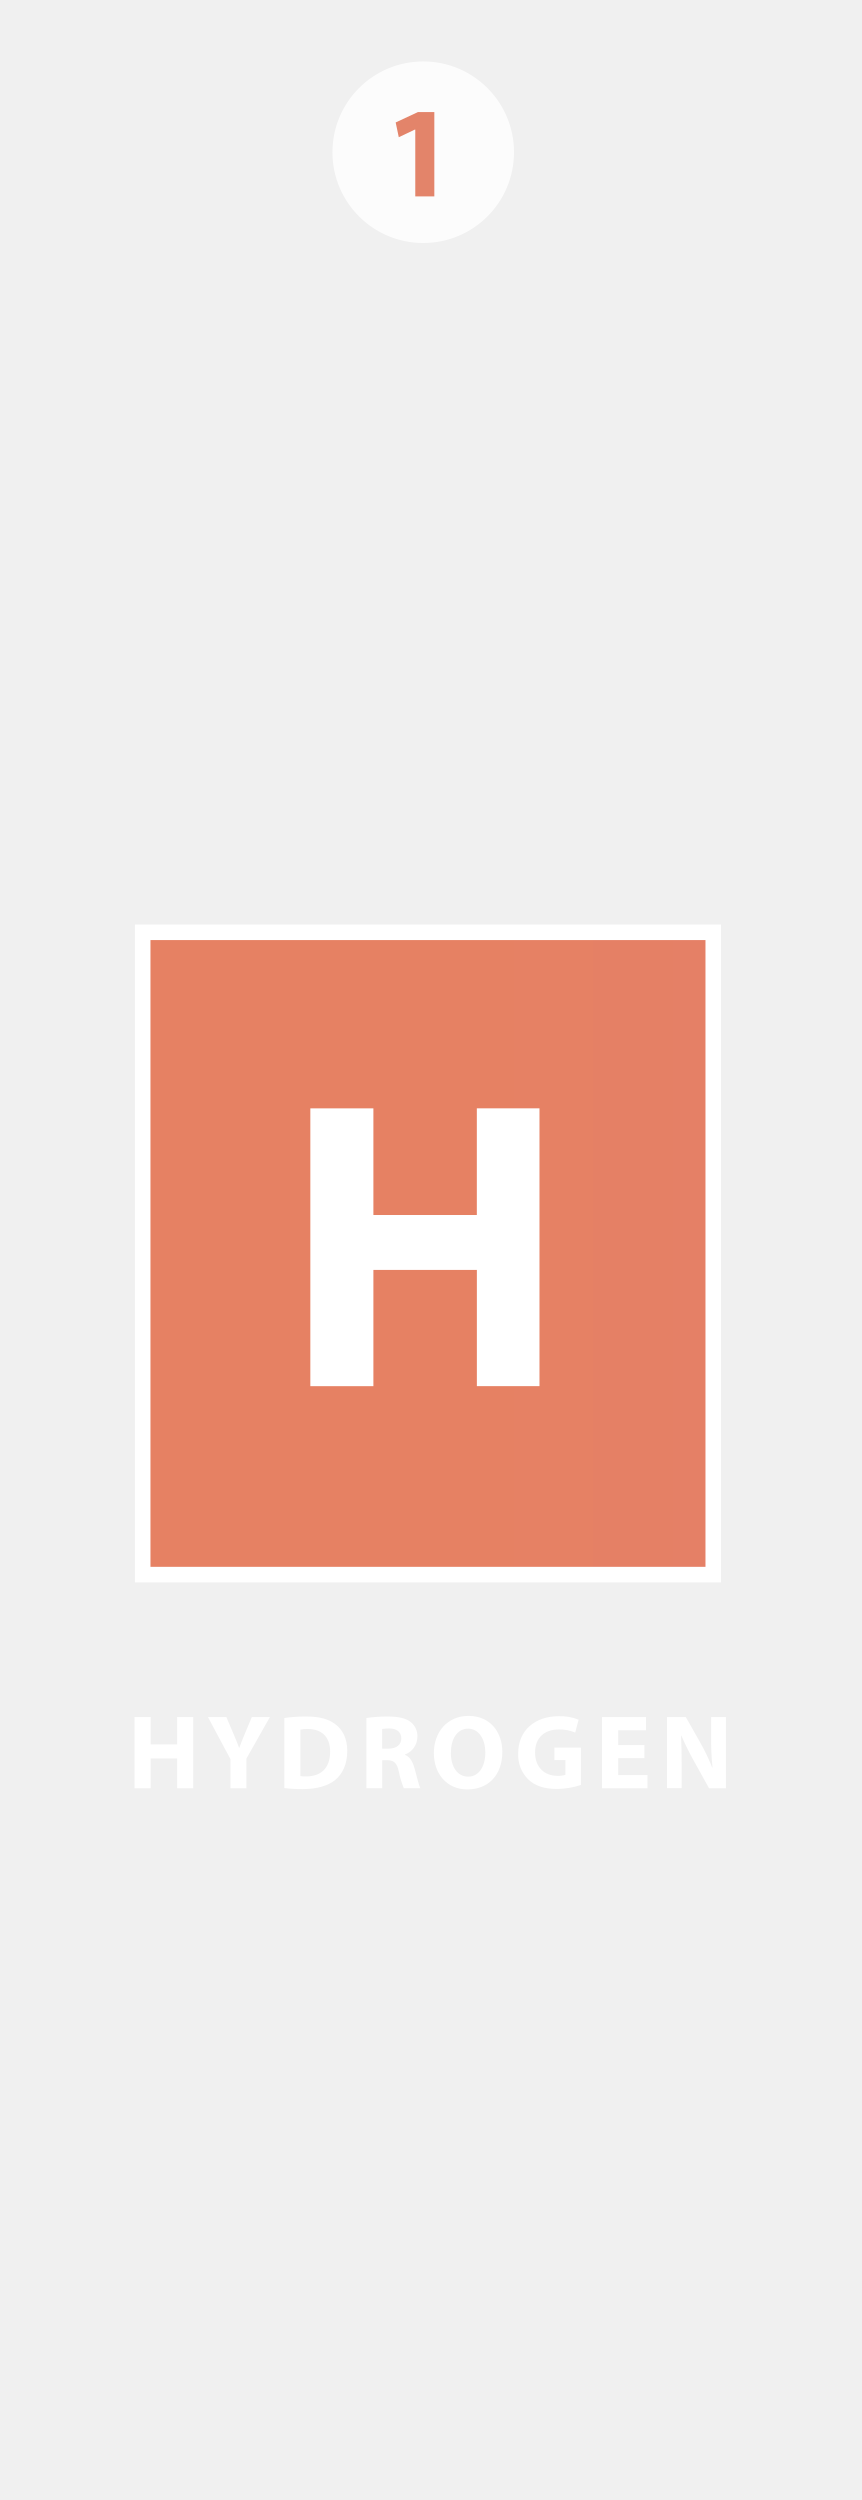
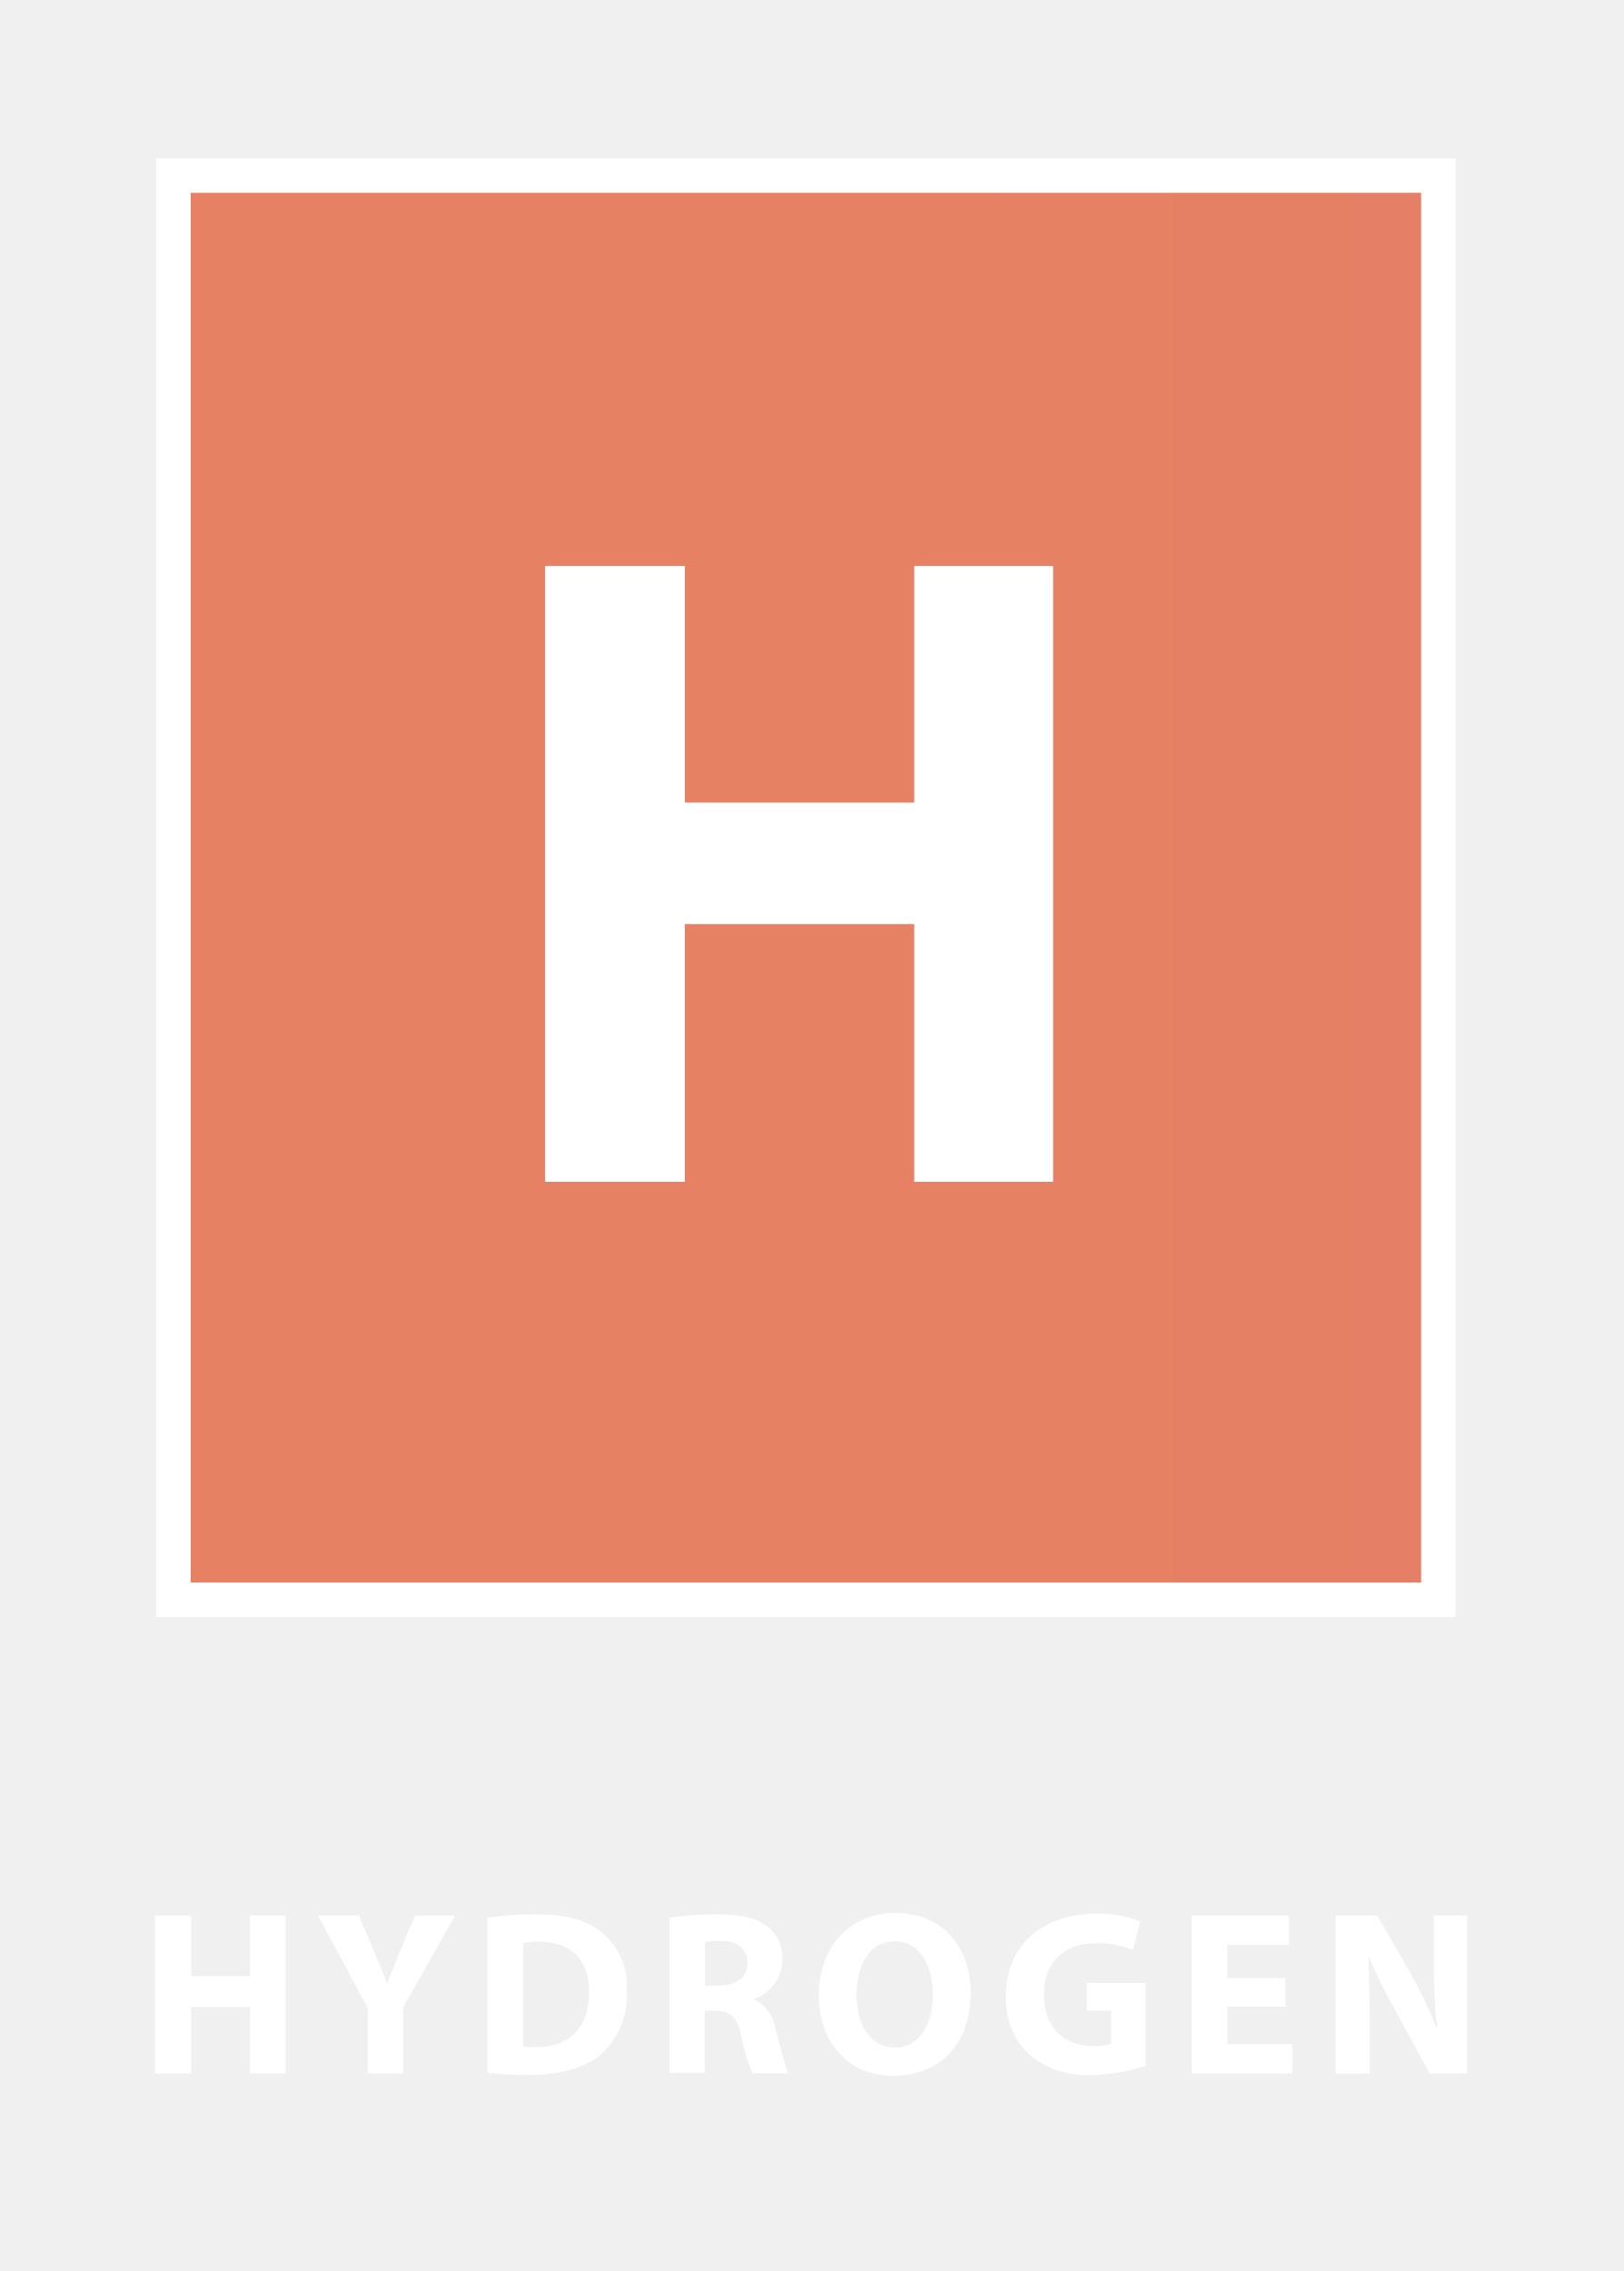
- <svg xmlns="http://www.w3.org/2000/svg" id="Layer_1" data-name="Layer 1" viewBox="0 0 277.37 804.52">
+ <svg xmlns="http://www.w3.org/2000/svg" id="Layer_1" data-name="Layer 1" viewBox="0 0 146.72 205.23">
  <defs>
-     <style>.cls-1,.cls-3{stroke:#fff;stroke-miterlimit:10;}.cls-1{stroke-width:5px;fill:url(#linear-gradient);}.cls-2,.cls-3{fill:#fff;}.cls-3{stroke-width:0.76px;opacity:0.82;}.cls-4{fill:#e3846a;}</style>
-     <linearGradient id="linear-gradient" x1="45.92" y1="403.37" x2="229.53" y2="403.37" gradientUnits="userSpaceOnUse">
+     <style>.cls-1{stroke:#fff;stroke-miterlimit:10;stroke-width:3.11px;fill:url(#linear-gradient);}.cls-2{fill:#fff;}</style>
+     <linearGradient id="linear-gradient" x1="15.68" y1="80.22" x2="130" y2="80.22" gradientUnits="userSpaceOnUse">
      <stop offset="0.58" stop-color="#e68163" />
      <stop offset="1" stop-color="#e58066" />
      <stop offset="1" stop-color="#da728b" />
    </linearGradient>
  </defs>
-   <rect class="cls-1" x="45.92" y="300.02" width="183.61" height="206.7" />
-   <path class="cls-2" d="M120.16,356.67V391h33.29V356.67h20.16v89.4H153.46V408.67H120.16v37.41H99.87v-89.4h20.29Z" />
-   <path class="cls-2" d="M48.49,552.56v8.81H57v-8.81h5.17v22.91H57v-9.59H48.49v9.59h-5.2V552.56h5.2Z" />
-   <path class="cls-2" d="M74.16,575.48V566.1l-7.24-13.53h5.92l2.35,5.51c0.71,1.67,1.19,2.89,1.77,4.39H77c0.51-1.43,1.05-2.75,1.73-4.39l2.31-5.51h5.81l-7.55,13.36v9.55H74.16Z" />
-   <path class="cls-2" d="M91.49,552.87a46.3,46.3,0,0,1,7-.48c4.35,0,7.17.78,9.38,2.45,2.38,1.77,3.88,4.59,3.88,8.63,0,4.39-1.6,7.41-3.81,9.28-2.41,2-6.08,3-10.57,3a44.89,44.89,0,0,1-5.88-.34V552.87Zm5.2,18.7a9.53,9.53,0,0,0,1.8.1c4.69,0,7.75-2.55,7.75-8,0-4.76-2.75-7.27-7.21-7.27a10.81,10.81,0,0,0-2.35.2v15Z" />
-   <path class="cls-2" d="M117.9,552.87a45.54,45.54,0,0,1,6.9-.48c3.4,0,5.78.51,7.41,1.8a5.82,5.82,0,0,1,2.11,4.79,6.08,6.08,0,0,1-4,5.64v0.1c1.6,0.65,2.48,2.18,3.06,4.28,0.71,2.58,1.43,5.58,1.87,6.46h-5.3a28.65,28.65,0,0,1-1.6-5.34c-0.61-2.86-1.6-3.64-3.71-3.67H123v9H117.9V552.87Zm5.13,9.86h2c2.58,0,4.11-1.29,4.11-3.3s-1.43-3.16-3.81-3.2a13,13,0,0,0-2.35.17v6.32Z" />
-   <path class="cls-2" d="M161.65,563.78c0,7.51-4.56,12.07-11.25,12.07s-10.78-5.13-10.78-11.66c0-6.87,4.39-12,11.15-12C157.81,552.19,161.65,557.46,161.65,563.78Zm-16.56.31c0,4.49,2.11,7.65,5.58,7.65s5.51-3.33,5.51-7.79c0-4.11-2-7.65-5.54-7.65S145.1,559.64,145.1,564.09Z" />
-   <path class="cls-2" d="M186.94,574.42a25.64,25.64,0,0,1-7.65,1.29c-4.18,0-7.21-1.05-9.31-3.09a11.09,11.09,0,0,1-3.23-8.33c0-7.62,5.58-12,13.09-12a15.78,15.78,0,0,1,6.36,1.12l-1.09,4.15a12.69,12.69,0,0,0-5.34-1c-4.32,0-7.58,2.45-7.58,7.41,0,4.73,3,7.51,7.21,7.51a6.94,6.94,0,0,0,2.55-.34V566.4h-3.54v-4h8.53v12.07Z" />
-   <path class="cls-2" d="M207.37,565.79h-8.43v5.44h9.42v4.25H193.74V552.56h14.14v4.25h-8.94v4.76h8.43v4.22Z" />
-   <path class="cls-2" d="M214.64,575.48V552.56h6.05l4.76,8.4a66.46,66.46,0,0,1,3.74,7.85h0.1a85.07,85.07,0,0,1-.44-9.55v-6.7h4.76v22.91h-5.44l-4.9-8.84a85,85,0,0,1-4-8.09l-0.1,0c0.14,3,.2,6.26.2,10v6.9h-4.76Z" />
-   <circle class="cls-3" cx="136.2" cy="48.99" r="28.83" />
-   <path class="cls-4" d="M133.58,41.7h-0.08l-5.17,2.46-1-4.76,7.18-3.34h5.26V63.2h-6.13V41.7Z" />
+   <rect class="cls-1" x="15.68" y="15.87" width="114.32" height="128.7" />
+   <path class="cls-2" d="M61.9,51.14V72.53H82.63V51.14H95.18V106.8H82.63V83.51H61.9V106.8H49.27V51.14H61.9Z" />
+   <path class="cls-2" d="M17.28,173.11v5.48h5.31v-5.48h3.22v14.26H22.59v-6H17.28v6H14V173.11h3.24Z" />
+   <path class="cls-2" d="M33.26,187.37v-5.84l-4.51-8.42h3.68l1.46,3.43c0.44,1,.74,1.8,1.1,2.73h0c0.32-.89.66-1.71,1.08-2.73l1.44-3.43h3.62l-4.7,8.32v5.95H33.26Z" />
+   <path class="cls-2" d="M44.05,173.3a28.8,28.8,0,0,1,4.36-.3c2.71,0,4.47.49,5.84,1.52a6.31,6.31,0,0,1,2.41,5.38,7.24,7.24,0,0,1-2.37,5.78c-1.5,1.25-3.79,1.84-6.58,1.84a28,28,0,0,1-3.66-.21v-14Zm3.24,11.64a5.94,5.94,0,0,0,1.12.06c2.92,0,4.83-1.59,4.83-5,0-3-1.71-4.53-4.49-4.53a6.71,6.71,0,0,0-1.46.13v9.33Z" />
+   <path class="cls-2" d="M60.49,173.3a28.4,28.4,0,0,1,4.3-.3c2.12,0,3.6.32,4.61,1.12a3.62,3.62,0,0,1,1.31,3,3.79,3.79,0,0,1-2.52,3.51v0.06a3.6,3.6,0,0,1,1.9,2.67c0.44,1.61.89,3.47,1.16,4H68A17.86,17.86,0,0,1,67,184c-0.38-1.78-1-2.26-2.31-2.29h-1v5.61h-3.2V173.3Zm3.2,6.14H65c1.61,0,2.56-.8,2.56-2.05s-0.89-2-2.37-2a8.09,8.09,0,0,0-1.46.11v3.94Z" />
+   <path class="cls-2" d="M87.73,180.09c0,4.68-2.84,7.51-7,7.51S74,184.41,74,180.34c0-4.28,2.73-7.47,6.94-7.47C85.34,172.87,87.73,176.15,87.73,180.09Zm-10.31.19c0,2.79,1.31,4.76,3.47,4.76s3.43-2.07,3.43-4.85c0-2.56-1.23-4.76-3.45-4.76S77.42,177.51,77.42,180.28Z" />
+   <path class="cls-2" d="M103.48,186.71a16,16,0,0,1-4.76.8,8,8,0,0,1-5.8-1.93,6.9,6.9,0,0,1-2-5.19c0-4.74,3.47-7.45,8.15-7.45a9.82,9.82,0,0,1,4,.7l-0.68,2.58a7.9,7.9,0,0,0-3.32-.61c-2.69,0-4.72,1.52-4.72,4.61s1.84,4.68,4.49,4.68a4.32,4.32,0,0,0,1.59-.21v-3h-2.2V179.2h5.31v7.51Z" />
+   <path class="cls-2" d="M116.19,181.34h-5.25v3.39h5.86v2.65h-9.1V173.11h8.8v2.65h-5.57v3h5.25v2.63Z" />
+   <path class="cls-2" d="M120.72,187.37V173.11h3.77l3,5.23a41.41,41.41,0,0,1,2.33,4.89h0.06a52.86,52.86,0,0,1-.28-5.95v-4.17h3v14.26h-3.39l-3-5.5a52.88,52.88,0,0,1-2.48-5l-0.06,0c0.08,1.88.13,3.89,0.13,6.22v4.3h-3Z" />
</svg>
